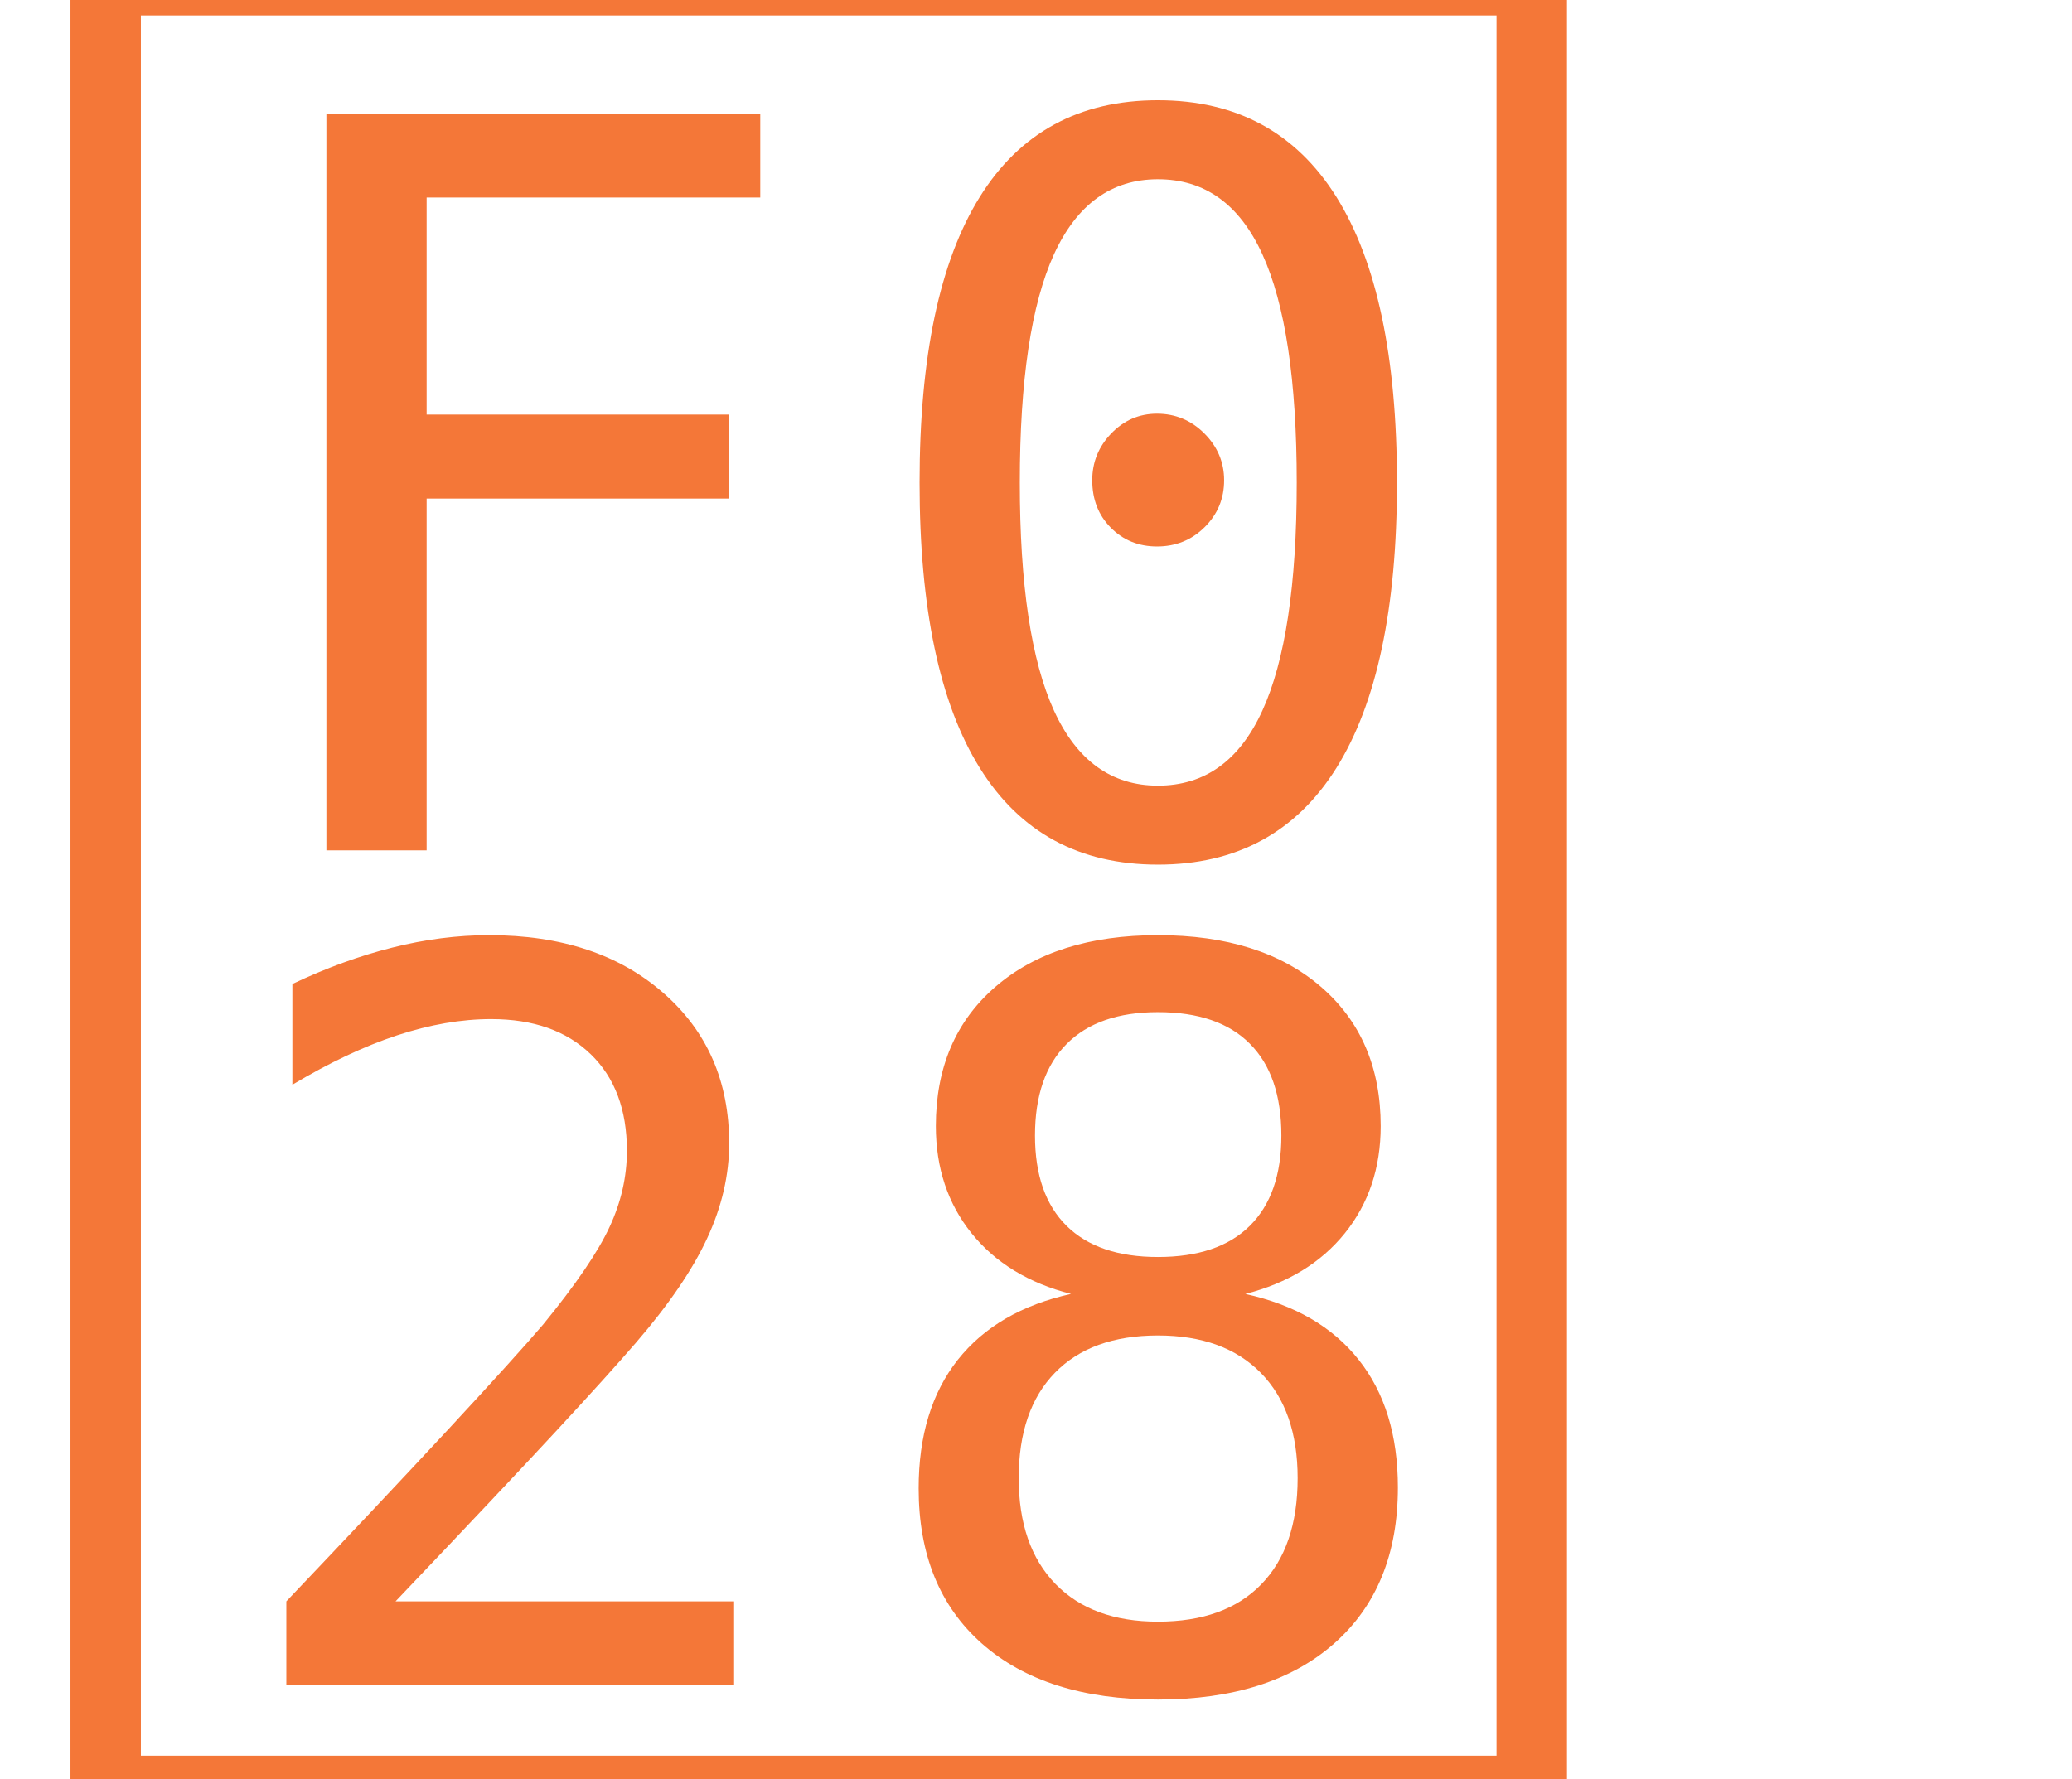
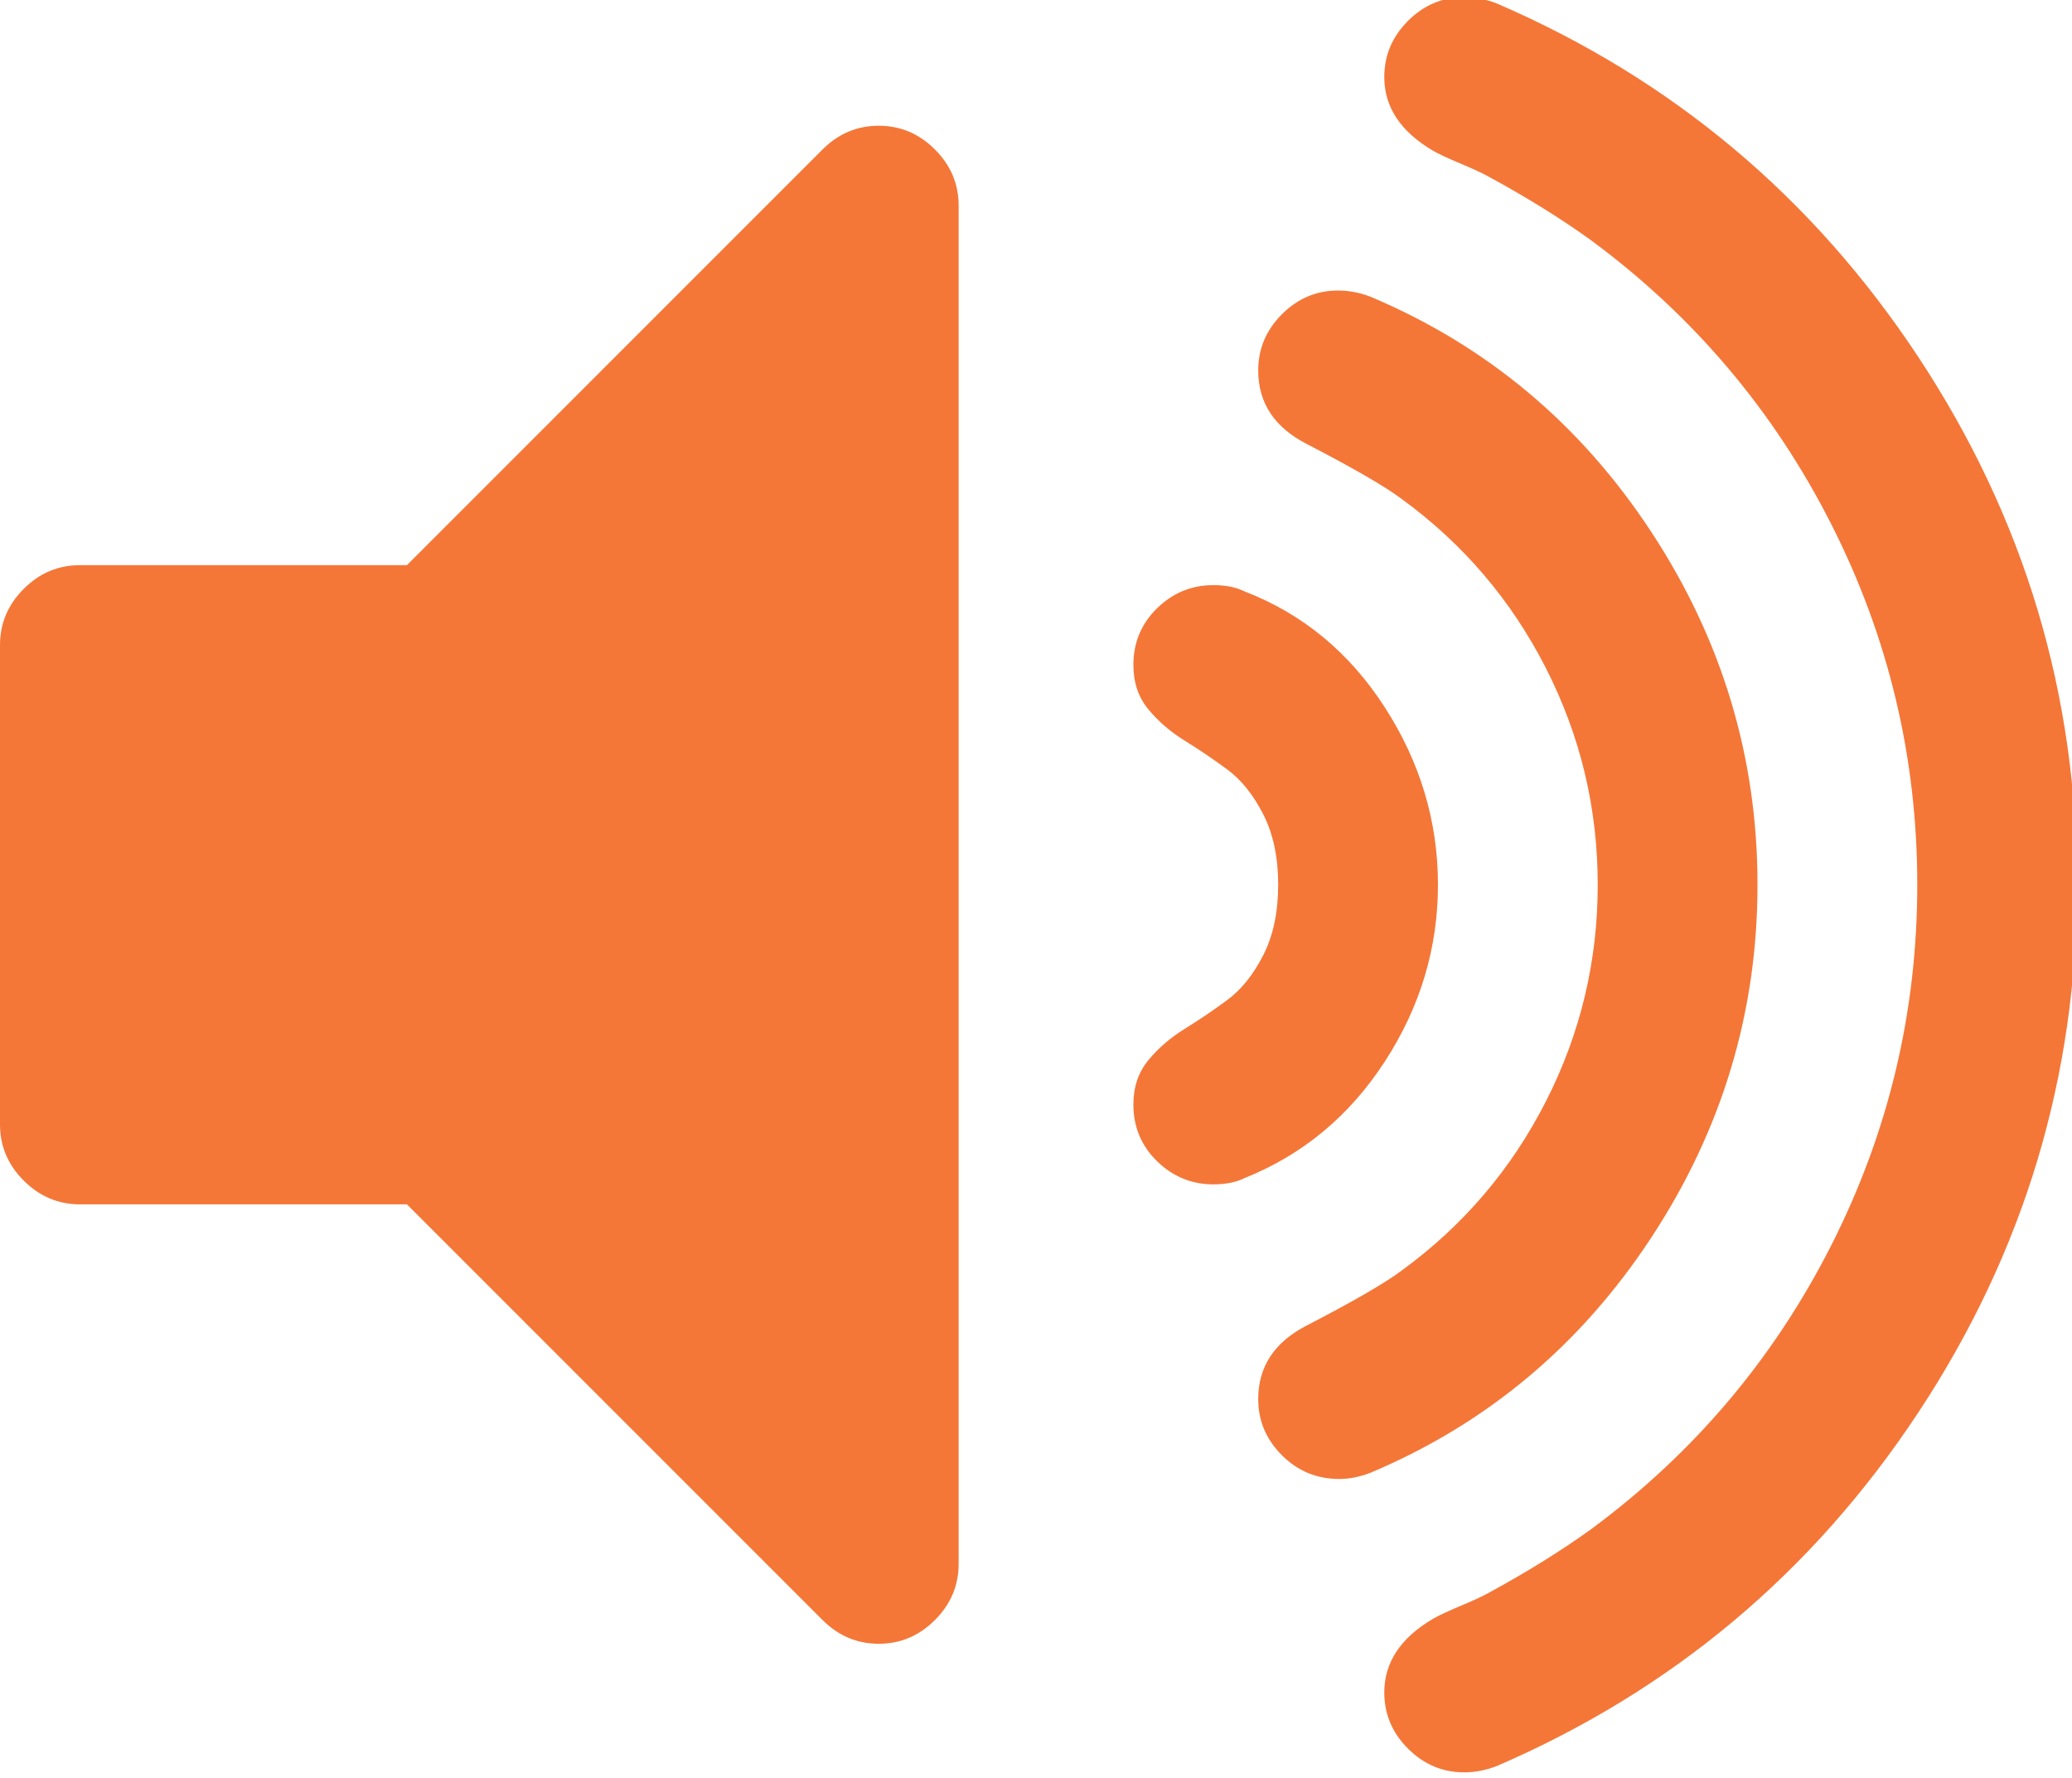
- <svg xmlns="http://www.w3.org/2000/svg" width="177px" height="152px" viewBox="0 0 177 152" version="1.1">
-   <defs />
-   <g id="Site-assets" stroke="none" stroke-width="1" fill="none" fill-rule="evenodd" font-size="190" font-family="FontAwesome" font-weight="normal">
-     <g id="Dyslexia" transform="translate(-510, -1396)" fill="#F47738">
-       <g id="dyslexia/loudspeaker" transform="translate(510, 1377)">
-         <text id="">
-           <tspan x="0" y="163"></tspan>
-         </text>
-       </g>
-     </g>
-   </g>
+ <svg xmlns="http://www.w3.org/2000/svg" width="176" height="151" viewBox="0 0 176 151">
+   <path fill="#F47738" fill-rule="evenodd" d="M81.429,17.464 L81.429,132.821 C81.429,134.659 80.757,136.25 79.414,137.593 C78.071,138.936 76.481,139.607 74.643,139.607 C72.805,139.607 71.215,138.936 69.872,137.593 L34.565,102.286 L6.786,102.286 C4.948,102.286 3.358,101.614 2.015,100.271 C0.671,98.928 0,97.338 0,95.5 L0,54.786 C0,52.948 0.671,51.358 2.015,50.015 C3.358,48.671 4.948,48 6.786,48 L34.565,48 L69.872,12.693 C71.215,11.35 72.805,10.679 74.643,10.679 C76.481,10.679 78.071,11.35 79.414,12.693 C80.757,14.036 81.429,15.626 81.429,17.464 Z M122.143,75.143 C122.143,80.515 120.641,85.516 117.637,90.146 C114.633,94.776 110.657,98.08 105.709,100.059 C105.002,100.413 104.118,100.589 103.058,100.589 C101.22,100.589 99.63,99.935 98.287,98.628 C96.944,97.32 96.272,95.712 96.272,93.804 C96.272,92.319 96.696,91.065 97.545,90.04 C98.393,89.015 99.418,88.131 100.619,87.389 C101.821,86.647 103.023,85.834 104.224,84.95 C105.426,84.067 106.451,82.794 107.299,81.133 C108.147,79.472 108.571,77.475 108.571,75.143 C108.571,72.81 108.147,70.813 107.299,69.152 C106.451,67.491 105.426,66.219 104.224,65.335 C103.023,64.452 101.821,63.639 100.619,62.897 C99.418,62.155 98.393,61.271 97.545,60.246 C96.696,59.221 96.272,57.967 96.272,56.482 C96.272,54.574 96.944,52.966 98.287,51.658 C99.63,50.35 101.22,49.696 103.058,49.696 C104.118,49.696 105.002,49.873 105.709,50.227 C110.657,52.135 114.633,55.422 117.637,60.087 C120.641,64.752 122.143,69.771 122.143,75.143 Z M149.286,75.143 C149.286,85.958 146.282,95.942 140.273,105.095 C134.265,114.249 126.313,120.911 116.417,125.081 C115.499,125.435 114.615,125.612 113.767,125.612 C111.858,125.612 110.233,124.94 108.89,123.597 C107.546,122.254 106.875,120.664 106.875,118.826 C106.875,116.069 108.253,113.984 111.01,112.57 C114.968,110.52 117.654,108.965 119.068,107.905 C124.299,104.088 128.381,99.299 131.314,93.539 C134.248,87.778 135.714,81.646 135.714,75.143 C135.714,68.64 134.248,62.508 131.314,56.747 C128.381,50.986 124.299,46.198 119.068,42.381 C117.654,41.32 114.968,39.765 111.01,37.715 C108.253,36.302 106.875,34.217 106.875,31.46 C106.875,29.622 107.546,28.032 108.89,26.689 C110.233,25.346 111.823,24.674 113.661,24.674 C114.58,24.674 115.499,24.851 116.417,25.204 C126.313,29.375 134.265,36.037 140.273,45.19 C146.282,54.344 149.286,64.328 149.286,75.143 Z M176.429,75.143 C176.429,91.4 171.94,106.332 162.963,119.939 C153.986,133.546 142.041,143.565 127.126,149.998 C126.207,150.351 125.288,150.528 124.369,150.528 C122.532,150.528 120.941,149.856 119.598,148.513 C118.255,147.17 117.584,145.58 117.584,143.742 C117.584,141.198 118.962,139.112 121.719,137.487 C122.214,137.204 123.009,136.833 124.104,136.373 C125.2,135.914 125.995,135.543 126.49,135.26 C129.741,133.493 132.639,131.69 135.184,129.853 C143.878,123.42 150.664,115.398 155.541,105.785 C160.419,96.171 162.857,85.958 162.857,75.143 C162.857,64.328 160.419,54.114 155.541,44.501 C150.664,34.888 143.878,26.865 135.184,20.433 C132.639,18.595 129.741,16.793 126.49,15.026 C125.995,14.743 125.2,14.372 124.104,13.912 C123.009,13.453 122.214,13.082 121.719,12.799 C118.962,11.173 117.584,9.088 117.584,6.544 C117.584,4.706 118.255,3.115 119.598,1.772 C120.941,0.429 122.532,-0.242 124.369,-0.242 C125.288,-0.242 126.207,-0.065 127.126,0.288 C142.041,6.72 153.986,16.74 162.963,30.347 C171.94,43.953 176.429,58.885 176.429,75.143 Z" />
</svg>
